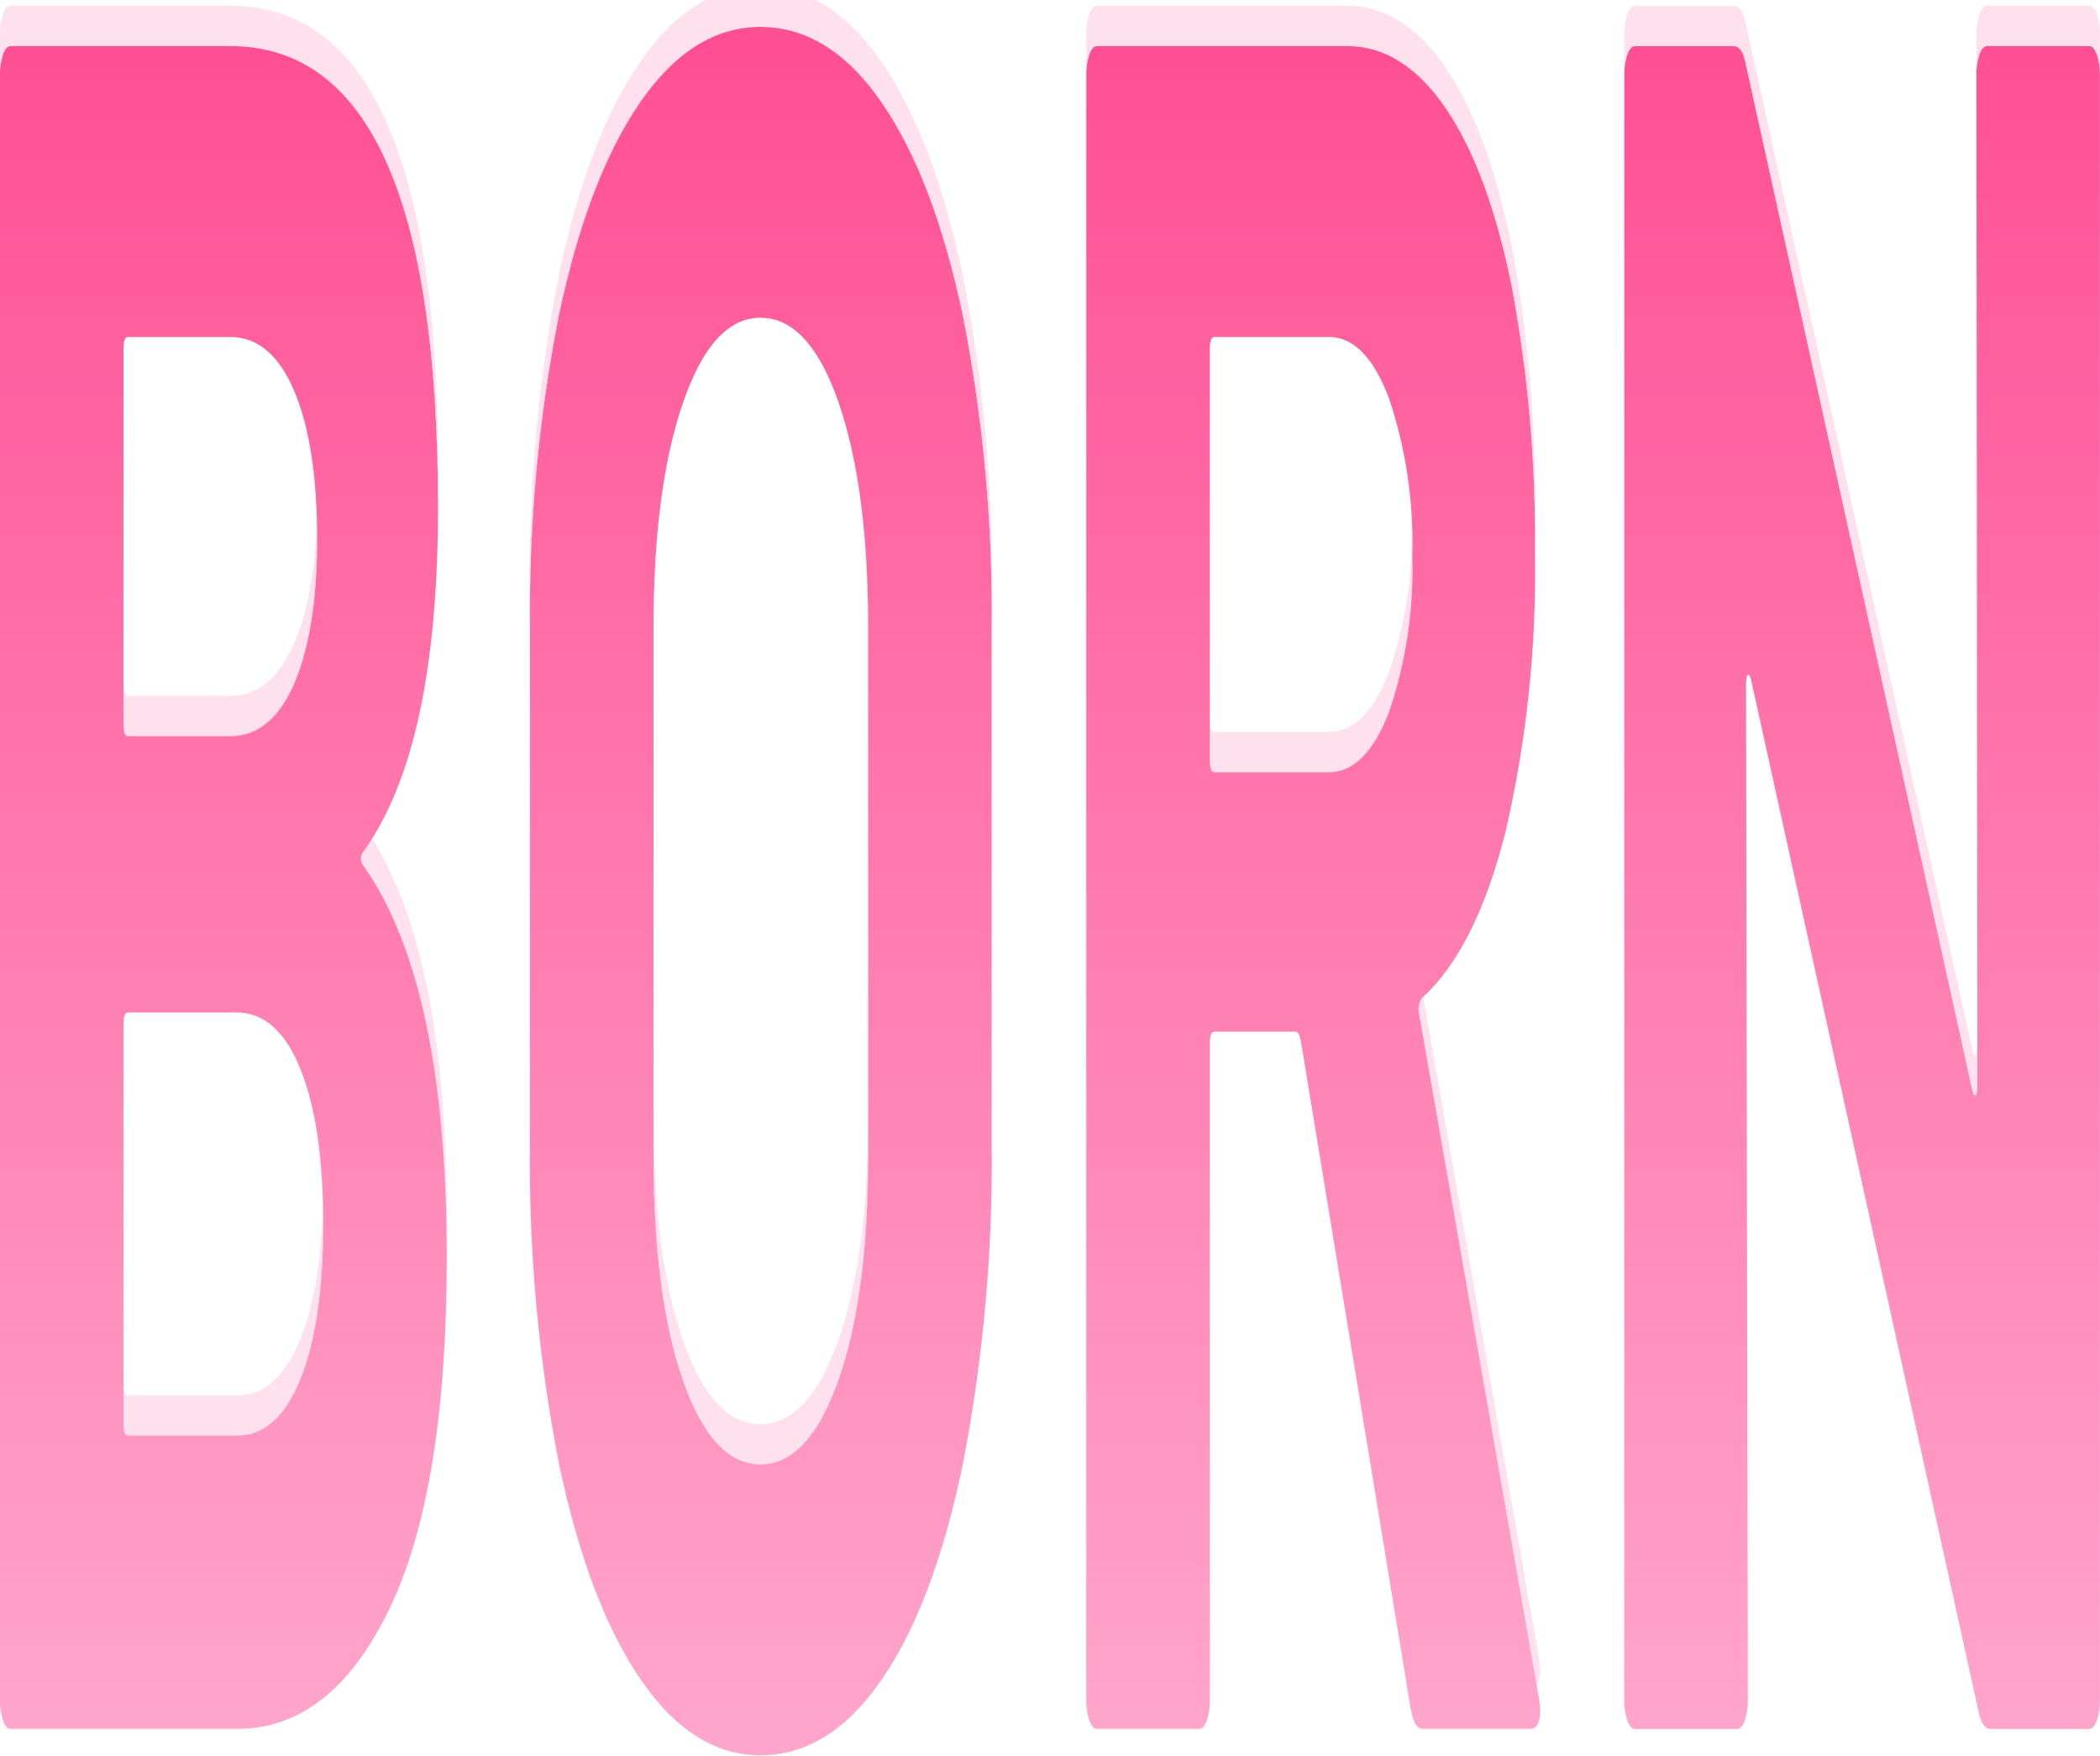
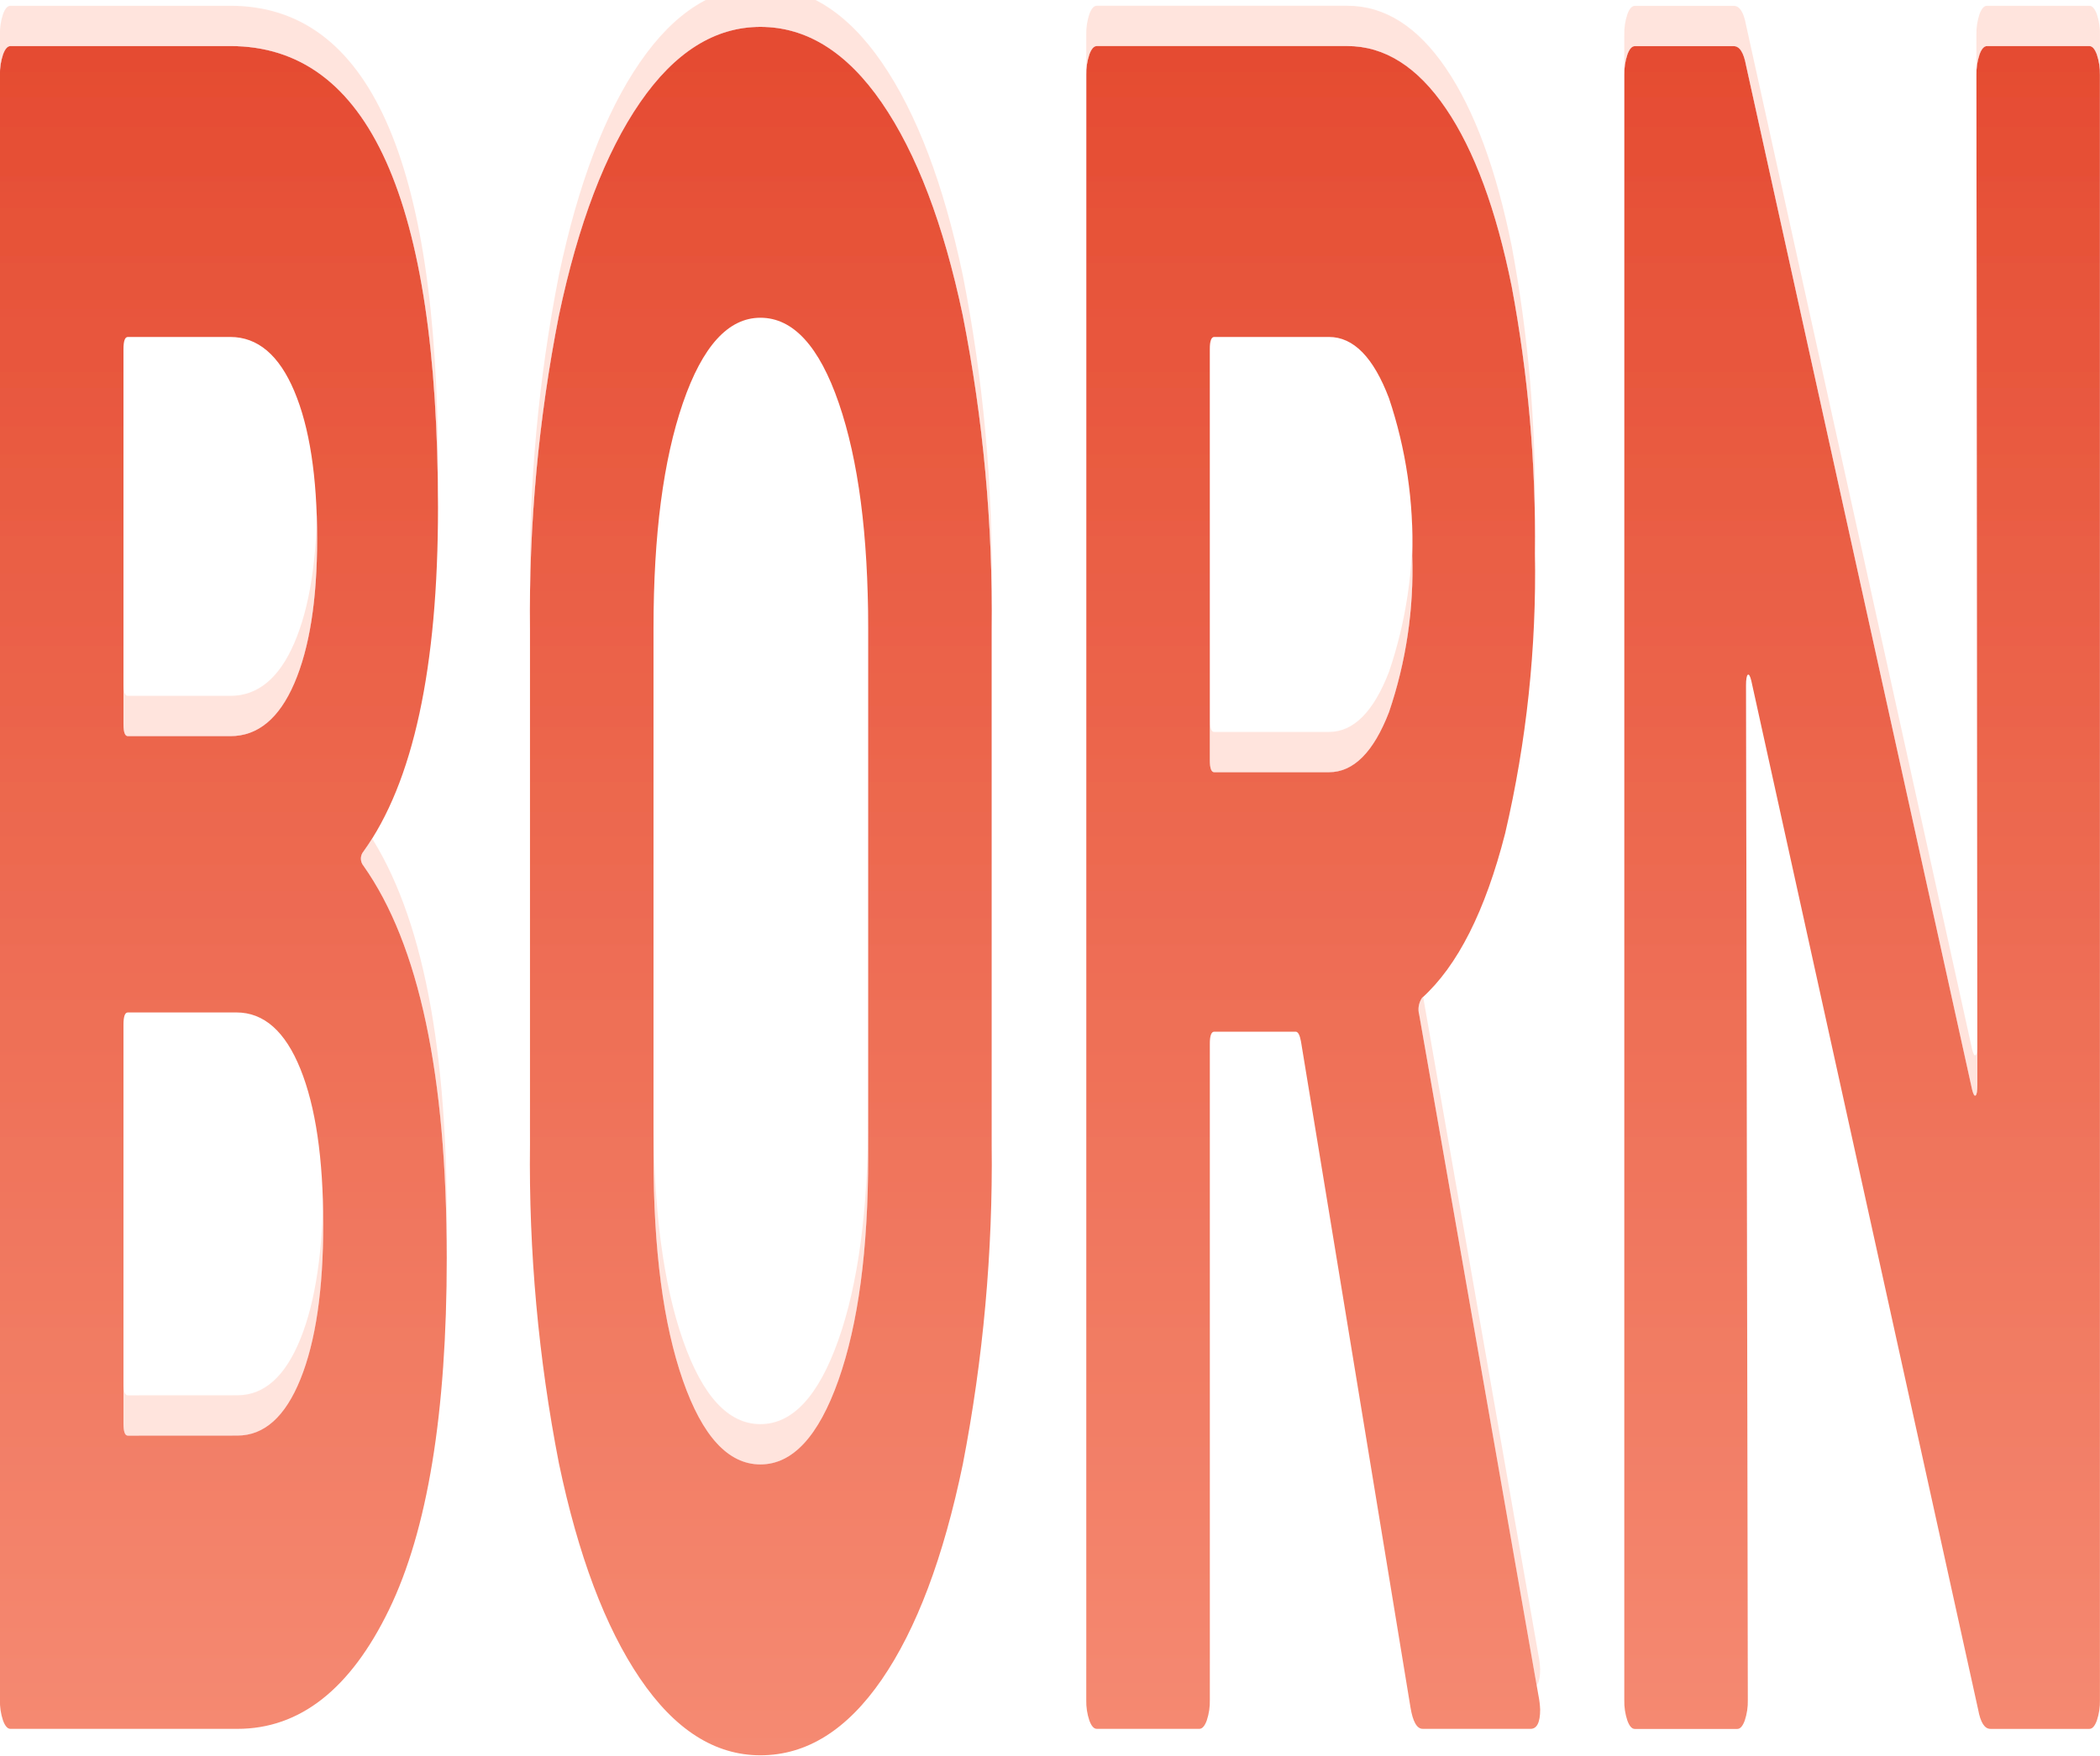
<svg xmlns="http://www.w3.org/2000/svg" width="156.45" height="130.8" viewBox="0 0 156.45 130.8">
  <defs>
    <linearGradient id="linear-gradient" x1="0.5" x2="0.5" y2="1" gradientUnits="objectBoundingBox">
-       <stop offset="0" stop-color="#ff4f93" />
-       <stop offset="1" stop-color="#ffa6cc" />
+       <stop offset="0" stop-color="#e54b31" />
+       <stop offset="1" stop-color="#f58a72" />
    </linearGradient>
    <filter id="Path_28" x="0" y="0" width="156.45" height="130.8" filterUnits="userSpaceOnUse">
      <feOffset dy="-3" input="SourceAlpha" />
      <feGaussianBlur result="blur" />
-       <feFlood flood-color="#ffe1ee" />
+       <feFlood flood-color="#ffe4dd" />
      <feComposite operator="in" in2="blur" />
      <feComposite in="SourceGraphic" />
    </filter>
  </defs>
  <g transform="matrix(1, 0, 0, 1, 0, 0)" filter="url(#Path_28)">
    <path id="Path_28-2" data-name="Path 28" d="M29.773-27.764a.835.835,0,0,0,0,1.075q6.2,8.778,6.2,29.2,0,17.376-4.308,26.244T20.374,37.622H3.469q-.326,0-.555-.627a4.468,4.468,0,0,1-.228-1.523v-121.1a4.468,4.468,0,0,1,.228-1.523q.228-.627.555-.627H19.852q15.469,0,15.469,34.394Q35.321-35.467,29.773-27.764ZM12.215-66.1q-.326,0-.326.9v27.945q0,.9.326.9h7.636q3.068,0,4.765-3.941t1.7-10.748q0-6.986-1.7-11.017T19.852-66.1Zm8.159,81.866q3,0,4.7-4.21T26.77,0q0-7.345-1.7-11.554t-4.765-4.21H12.215q-.326,0-.326.9V14.871q0,.9.326.9ZM59.34,39.592q-5.091,0-8.975-5.732T44.328,17.827A116.82,116.82,0,0,1,42.174-5.909V-44.244a114.478,114.478,0,0,1,2.154-23.467q2.154-10.211,6.037-15.854t8.975-5.643q5.156,0,9.04,5.643t6.037,15.854a114.479,114.479,0,0,1,2.154,23.467V-5.909a118.163,118.163,0,0,1-2.154,23.825q-2.154,10.39-6.037,16.033T59.34,39.592Zm0-21.676q3.59,0,5.809-6.27t2.219-16.66v-39.41q0-10.39-2.187-16.749T59.34-67.532q-3.59,0-5.776,6.359T51.377-44.424v39.41q0,10.39,2.187,16.66T59.34,17.916Zm49.343,19.705q-.653,0-.914-1.612L99.611-13.612q-.131-.717-.392-.717h-6.07q-.326,0-.326.9v48.9a4.469,4.469,0,0,1-.228,1.523q-.228.627-.555.627H84.4q-.326,0-.555-.627a4.468,4.468,0,0,1-.228-1.523v-121.1a4.468,4.468,0,0,1,.228-1.523q.228-.627.555-.627H103.07q4.177,0,7.343,4.658t4.9,13.256a101.675,101.675,0,0,1,1.73,19.884,85.309,85.309,0,0,1-2.219,20.87q-2.219,8.688-6.2,12.271a1.529,1.529,0,0,0-.2,1.254l8.877,50.7a6.6,6.6,0,0,1,.131,1.075q0,1.433-.718,1.433ZM93.149-66.1q-.326,0-.326.9v30.633q0,.9.326.9h8.55q2.741,0,4.471-4.478A32.831,32.831,0,0,0,107.9-49.8a33.6,33.6,0,0,0-1.73-11.734Q104.441-66.1,101.7-66.1Zm56.784-19.526a4.468,4.468,0,0,1,.228-1.523q.228-.627.555-.627h7.636q.326,0,.555.627a4.468,4.468,0,0,1,.228,1.523v121.1a4.468,4.468,0,0,1-.228,1.523q-.228.627-.555.627h-7.375q-.653,0-.914-1.433l-16.9-76.671q-.131-.537-.261-.448t-.131.806l.131,75.6a4.468,4.468,0,0,1-.228,1.523q-.228.627-.555.627h-7.636q-.326,0-.555-.627a4.469,4.469,0,0,1-.228-1.523v-121.1a4.468,4.468,0,0,1,.228-1.523q.228-.627.555-.627h7.375q.653,0,.914,1.433l16.839,76.313q.131.537.261.448t.131-.806Z" transform="translate(-2.69 91.21)" fill="url(#linear-gradient)" />
  </g>
</svg>
